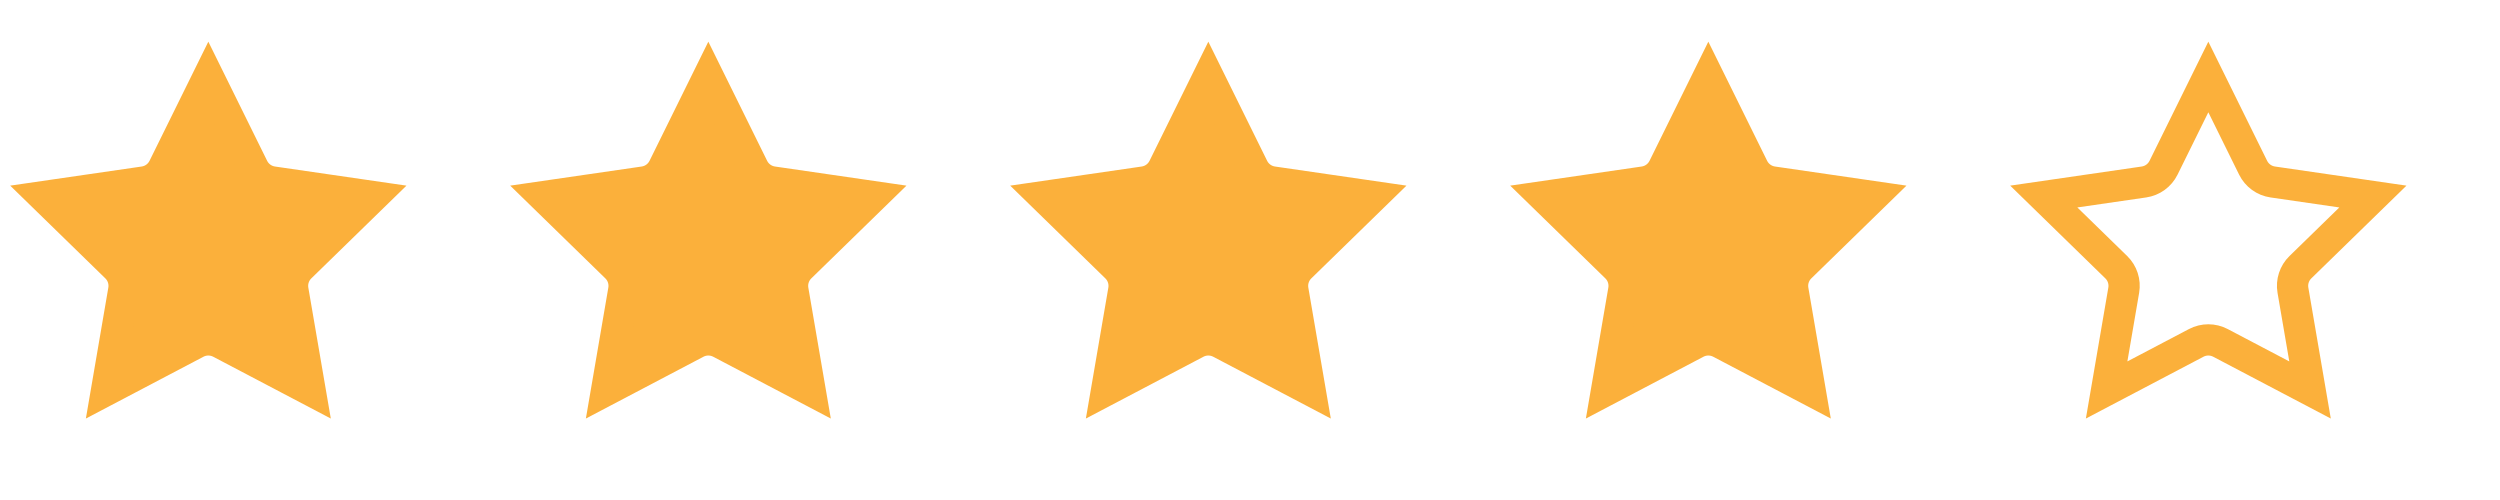
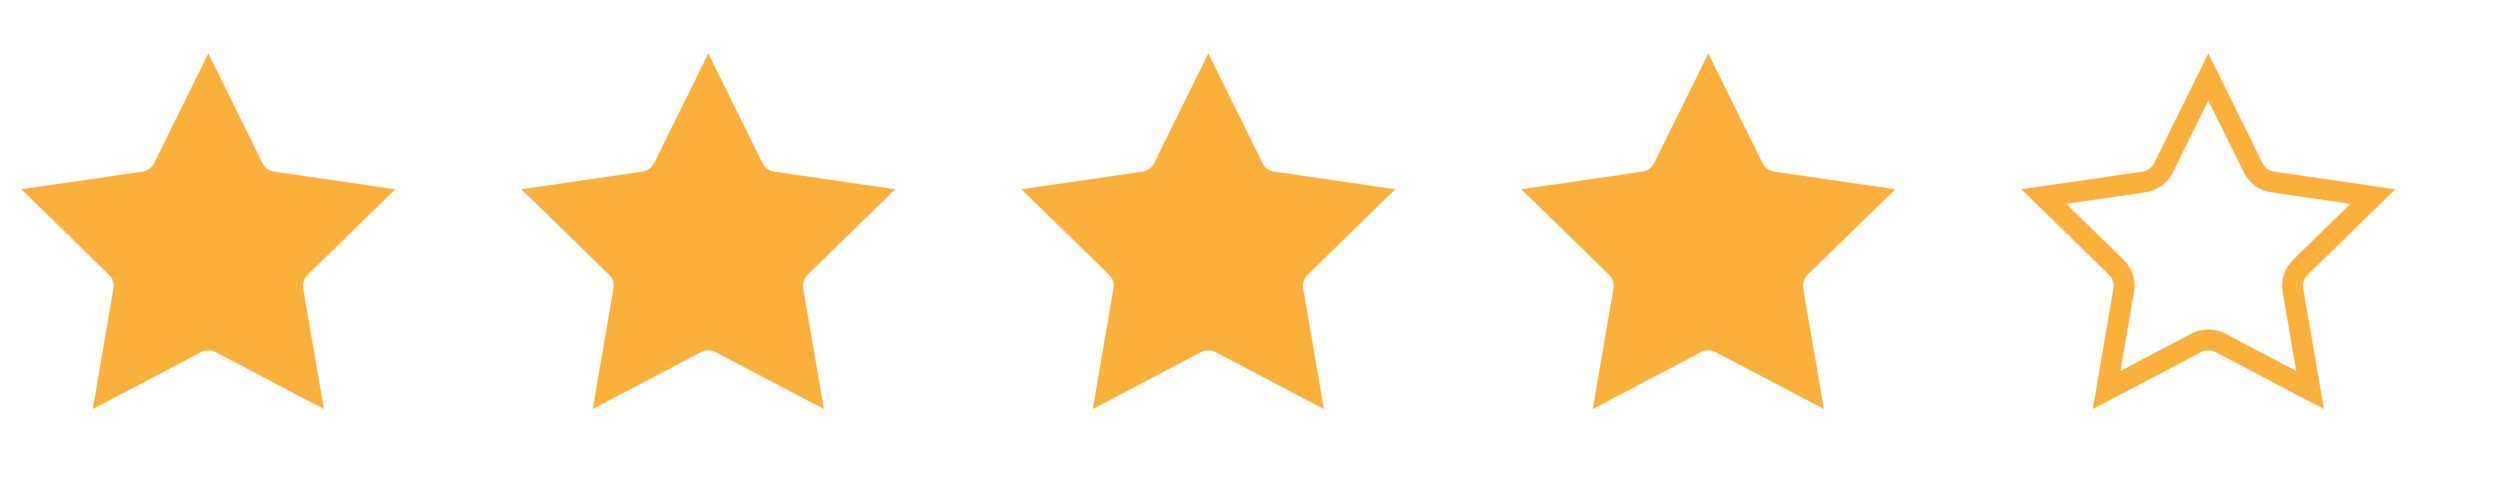
<svg xmlns="http://www.w3.org/2000/svg" width="120" height="24" viewBox="0 0 120 24" fill="none">
-   <path d="M7.85 8.051L10 3.695L12.15 8.051C12.332 8.42 12.684 8.676 13.091 8.735L17.899 9.434L14.42 12.825C14.125 13.112 13.991 13.525 14.06 13.931L14.882 18.719L10.582 16.459C10.217 16.267 9.782 16.267 9.418 16.459L5.118 18.719L5.939 13.931C6.009 13.525 5.875 13.112 5.58 12.825L2.101 9.434L6.909 8.735C7.316 8.676 7.668 8.42 7.85 8.051Z" fill="#FBB03B" stroke="#FBB03B" stroke-width="1.5" />
-   <path d="M31.85 8.051L34 3.695L36.15 8.051C36.332 8.42 36.684 8.676 37.091 8.735L41.899 9.434L38.42 12.825C38.125 13.112 37.991 13.525 38.06 13.931L38.882 18.719L34.582 16.459C34.218 16.267 33.782 16.267 33.418 16.459L29.118 18.719L29.939 13.931C30.009 13.525 29.875 13.112 29.58 12.825L26.101 9.434L30.909 8.735C31.316 8.676 31.668 8.42 31.85 8.051Z" fill="#FBB03B" stroke="#FBB03B" stroke-width="1.5" />
-   <path d="M55.85 8.051L58 3.695L60.15 8.051C60.332 8.42 60.684 8.676 61.091 8.735L65.899 9.434L62.42 12.825C62.125 13.112 61.991 13.525 62.06 13.931L62.882 18.719L58.582 16.459C58.218 16.267 57.782 16.267 57.418 16.459L53.118 18.719L53.94 13.931C54.009 13.525 53.875 13.112 53.58 12.825L50.101 9.434L54.909 8.735C55.316 8.676 55.668 8.42 55.85 8.051Z" fill="#FBB03B" stroke="#FBB03B" stroke-width="1.5" />
-   <path d="M79.85 8.051L82 3.695L84.15 8.051C84.332 8.42 84.684 8.676 85.091 8.735L89.899 9.434L86.42 12.825C86.125 13.112 85.991 13.525 86.061 13.931L86.882 18.719L82.582 16.459C82.218 16.267 81.782 16.267 81.418 16.459L77.118 18.719L77.939 13.931C78.009 13.525 77.875 13.112 77.58 12.825L74.101 9.434L78.909 8.735C79.316 8.676 79.668 8.42 79.85 8.051Z" fill="#FBB03B" stroke="#FBB03B" stroke-width="1.5" />
-   <path d="M103.85 8.051L106 3.695L108.15 8.051C108.332 8.42 108.684 8.676 109.091 8.735L113.899 9.434L110.42 12.825C110.125 13.112 109.991 13.525 110.061 13.931L110.882 18.719L106.582 16.459C106.218 16.267 105.782 16.267 105.418 16.459L101.118 18.719L101.939 13.931C102.009 13.525 101.875 13.112 101.58 12.825L98.101 9.434L102.909 8.735C103.316 8.676 103.668 8.42 103.85 8.051Z" stroke="#FBB03B" stroke-width="1.5" />
+   <path d="M7.85 8.051L10 3.695L12.15 8.051C12.332 8.42 12.684 8.676 13.091 8.735L17.899 9.434L14.42 12.825C14.125 13.112 13.991 13.525 14.06 13.931L14.882 18.719L10.582 16.459C10.217 16.267 9.782 16.267 9.418 16.459L5.118 18.719L5.939 13.931C6.009 13.525 5.875 13.112 5.58 12.825L2.101 9.434L6.909 8.735C7.316 8.676 7.668 8.42 7.85 8.051Z" fill="#FBB03B" stroke="#FBB03B" strokeWidth="1.5" />
+   <path d="M31.85 8.051L34 3.695L36.15 8.051C36.332 8.42 36.684 8.676 37.091 8.735L41.899 9.434L38.42 12.825C38.125 13.112 37.991 13.525 38.06 13.931L38.882 18.719L34.582 16.459C34.218 16.267 33.782 16.267 33.418 16.459L29.118 18.719L29.939 13.931C30.009 13.525 29.875 13.112 29.58 12.825L26.101 9.434L30.909 8.735C31.316 8.676 31.668 8.42 31.85 8.051Z" fill="#FBB03B" stroke="#FBB03B" strokeWidth="1.5" />
+   <path d="M55.85 8.051L58 3.695L60.15 8.051C60.332 8.42 60.684 8.676 61.091 8.735L65.899 9.434L62.42 12.825C62.125 13.112 61.991 13.525 62.06 13.931L62.882 18.719L58.582 16.459C58.218 16.267 57.782 16.267 57.418 16.459L53.118 18.719L53.94 13.931C54.009 13.525 53.875 13.112 53.58 12.825L50.101 9.434L54.909 8.735C55.316 8.676 55.668 8.42 55.85 8.051Z" fill="#FBB03B" stroke="#FBB03B" strokeWidth="1.5" />
+   <path d="M79.85 8.051L82 3.695L84.15 8.051C84.332 8.42 84.684 8.676 85.091 8.735L89.899 9.434L86.42 12.825C86.125 13.112 85.991 13.525 86.061 13.931L86.882 18.719L82.582 16.459C82.218 16.267 81.782 16.267 81.418 16.459L77.118 18.719L77.939 13.931C78.009 13.525 77.875 13.112 77.58 12.825L74.101 9.434L78.909 8.735C79.316 8.676 79.668 8.42 79.85 8.051Z" fill="#FBB03B" stroke="#FBB03B" strokeWidth="1.5" />
+   <path d="M103.85 8.051L106 3.695L108.15 8.051C108.332 8.42 108.684 8.676 109.091 8.735L113.899 9.434L110.42 12.825C110.125 13.112 109.991 13.525 110.061 13.931L110.882 18.719L106.582 16.459C106.218 16.267 105.782 16.267 105.418 16.459L101.118 18.719L101.939 13.931C102.009 13.525 101.875 13.112 101.58 12.825L98.101 9.434L102.909 8.735C103.316 8.676 103.668 8.42 103.85 8.051Z" stroke="#FBB03B" strokeWidth="1.5" />
</svg>
